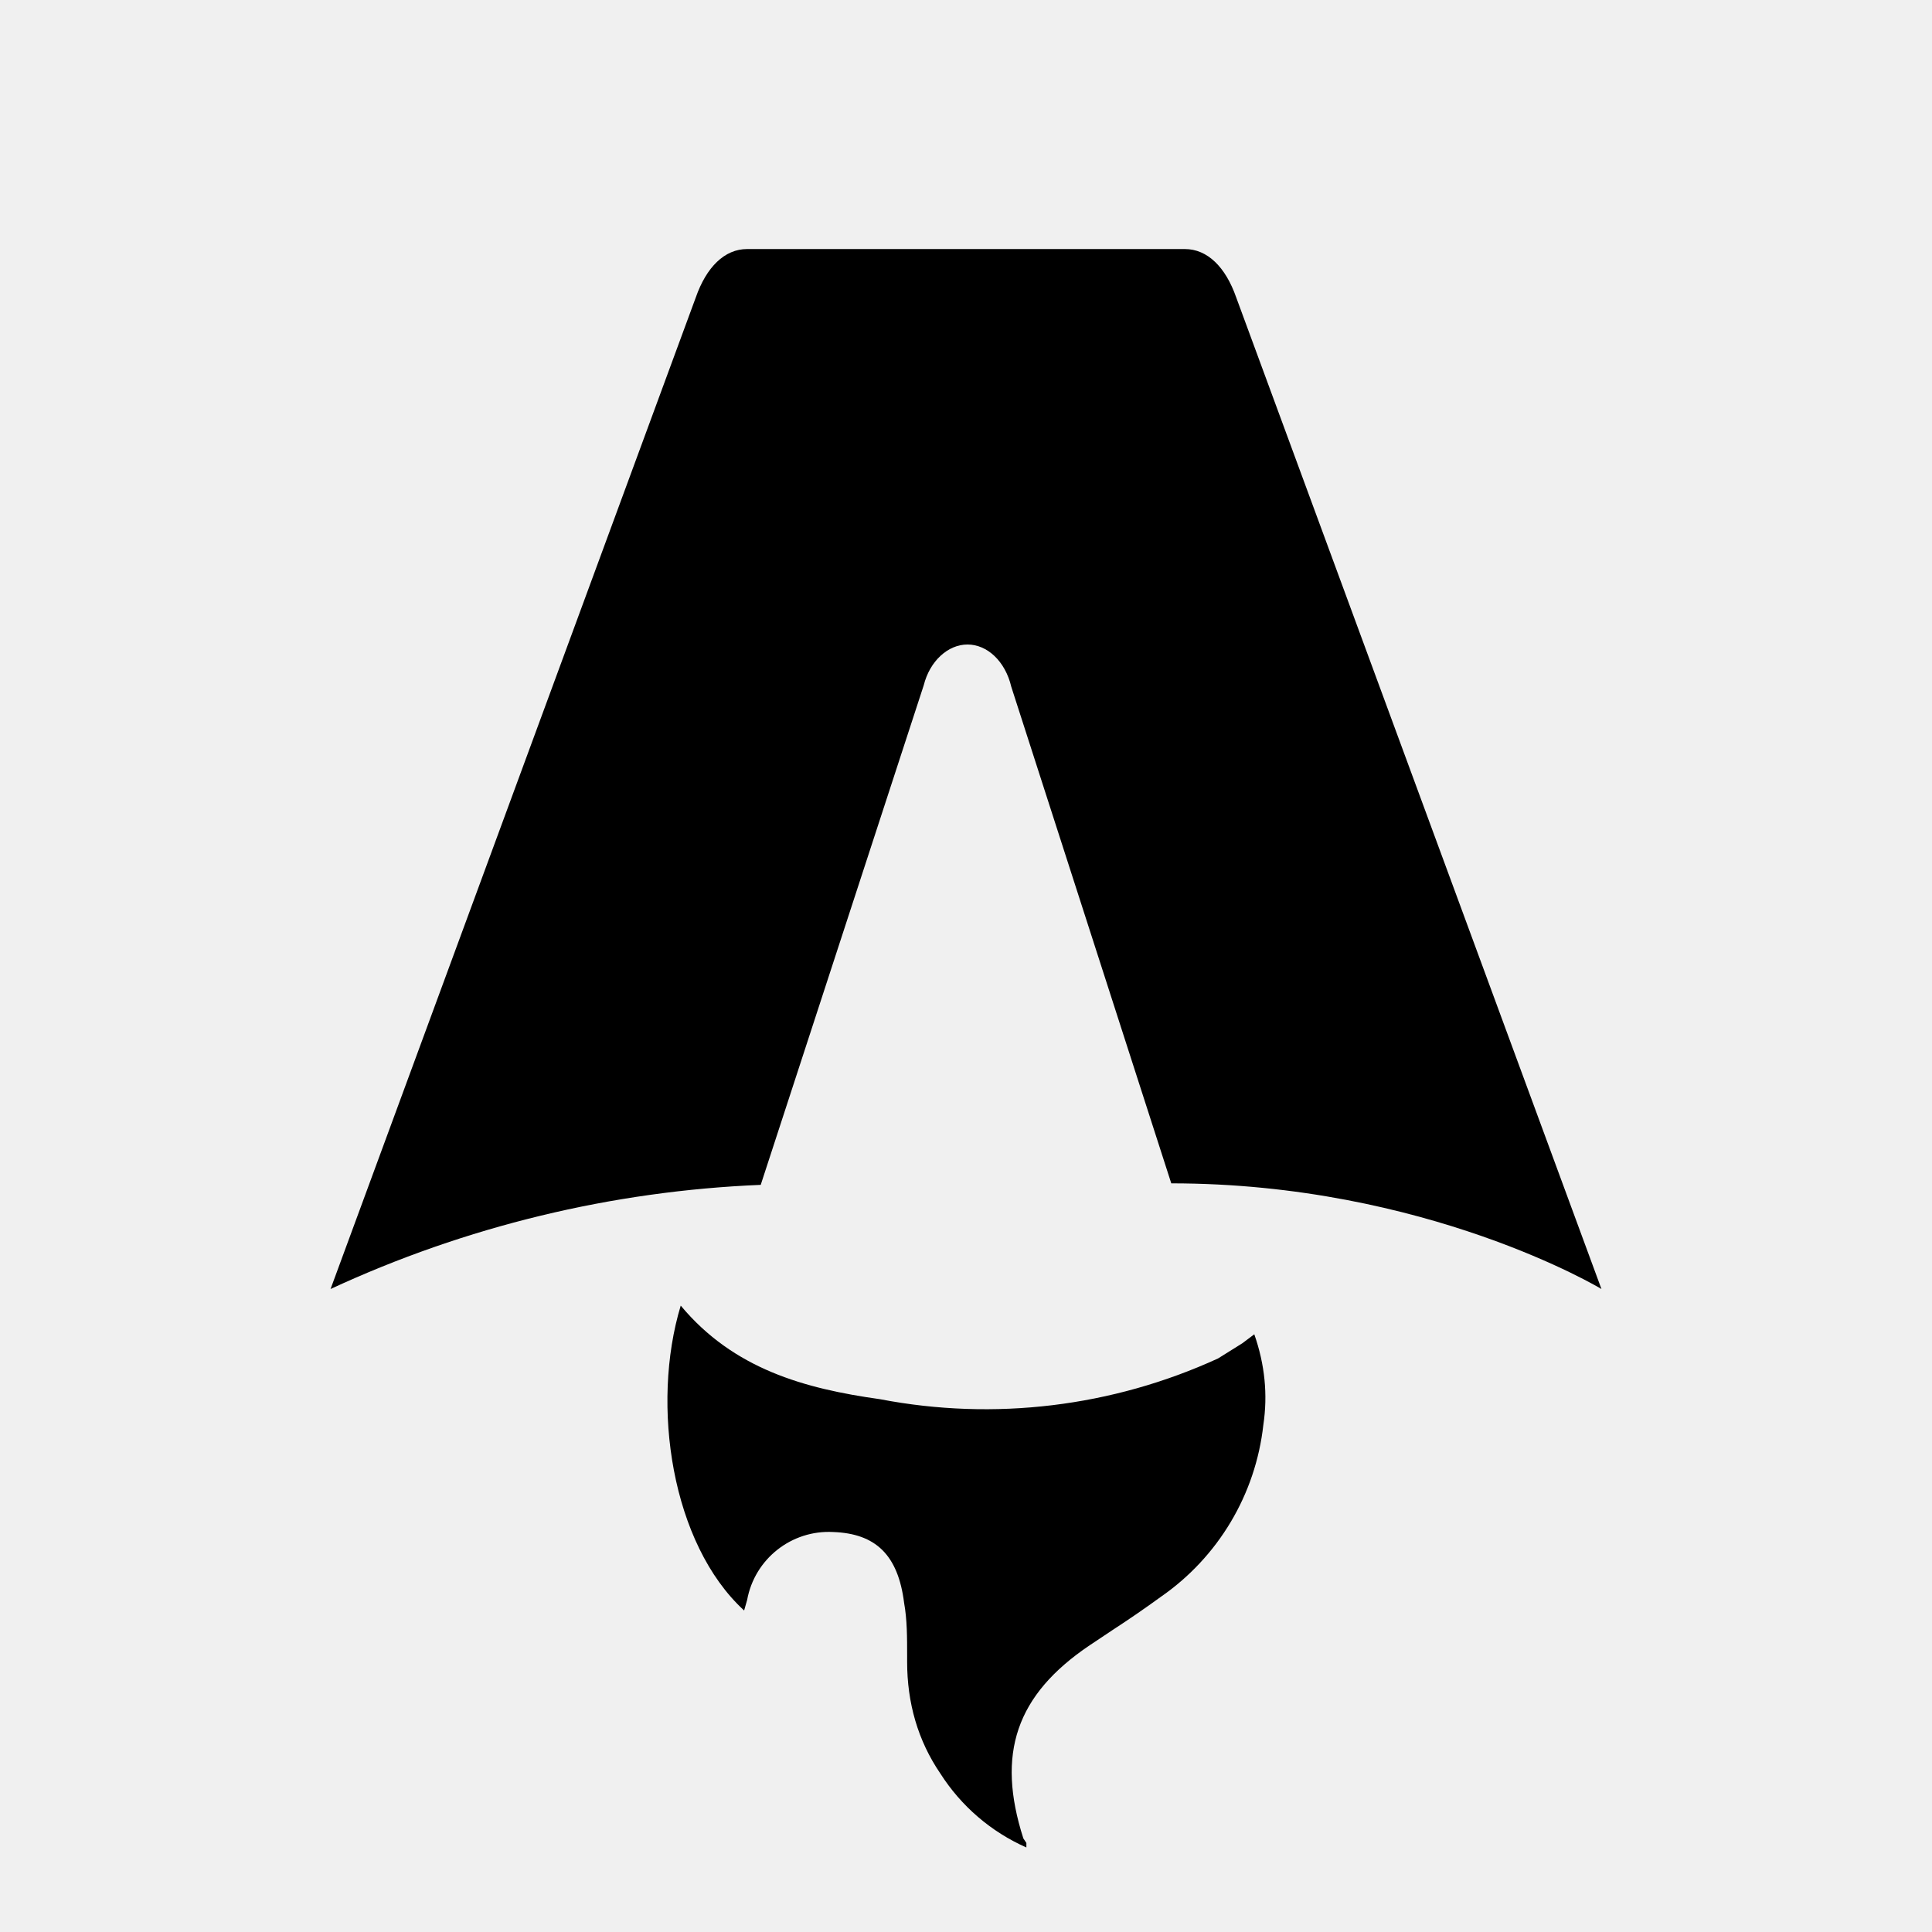
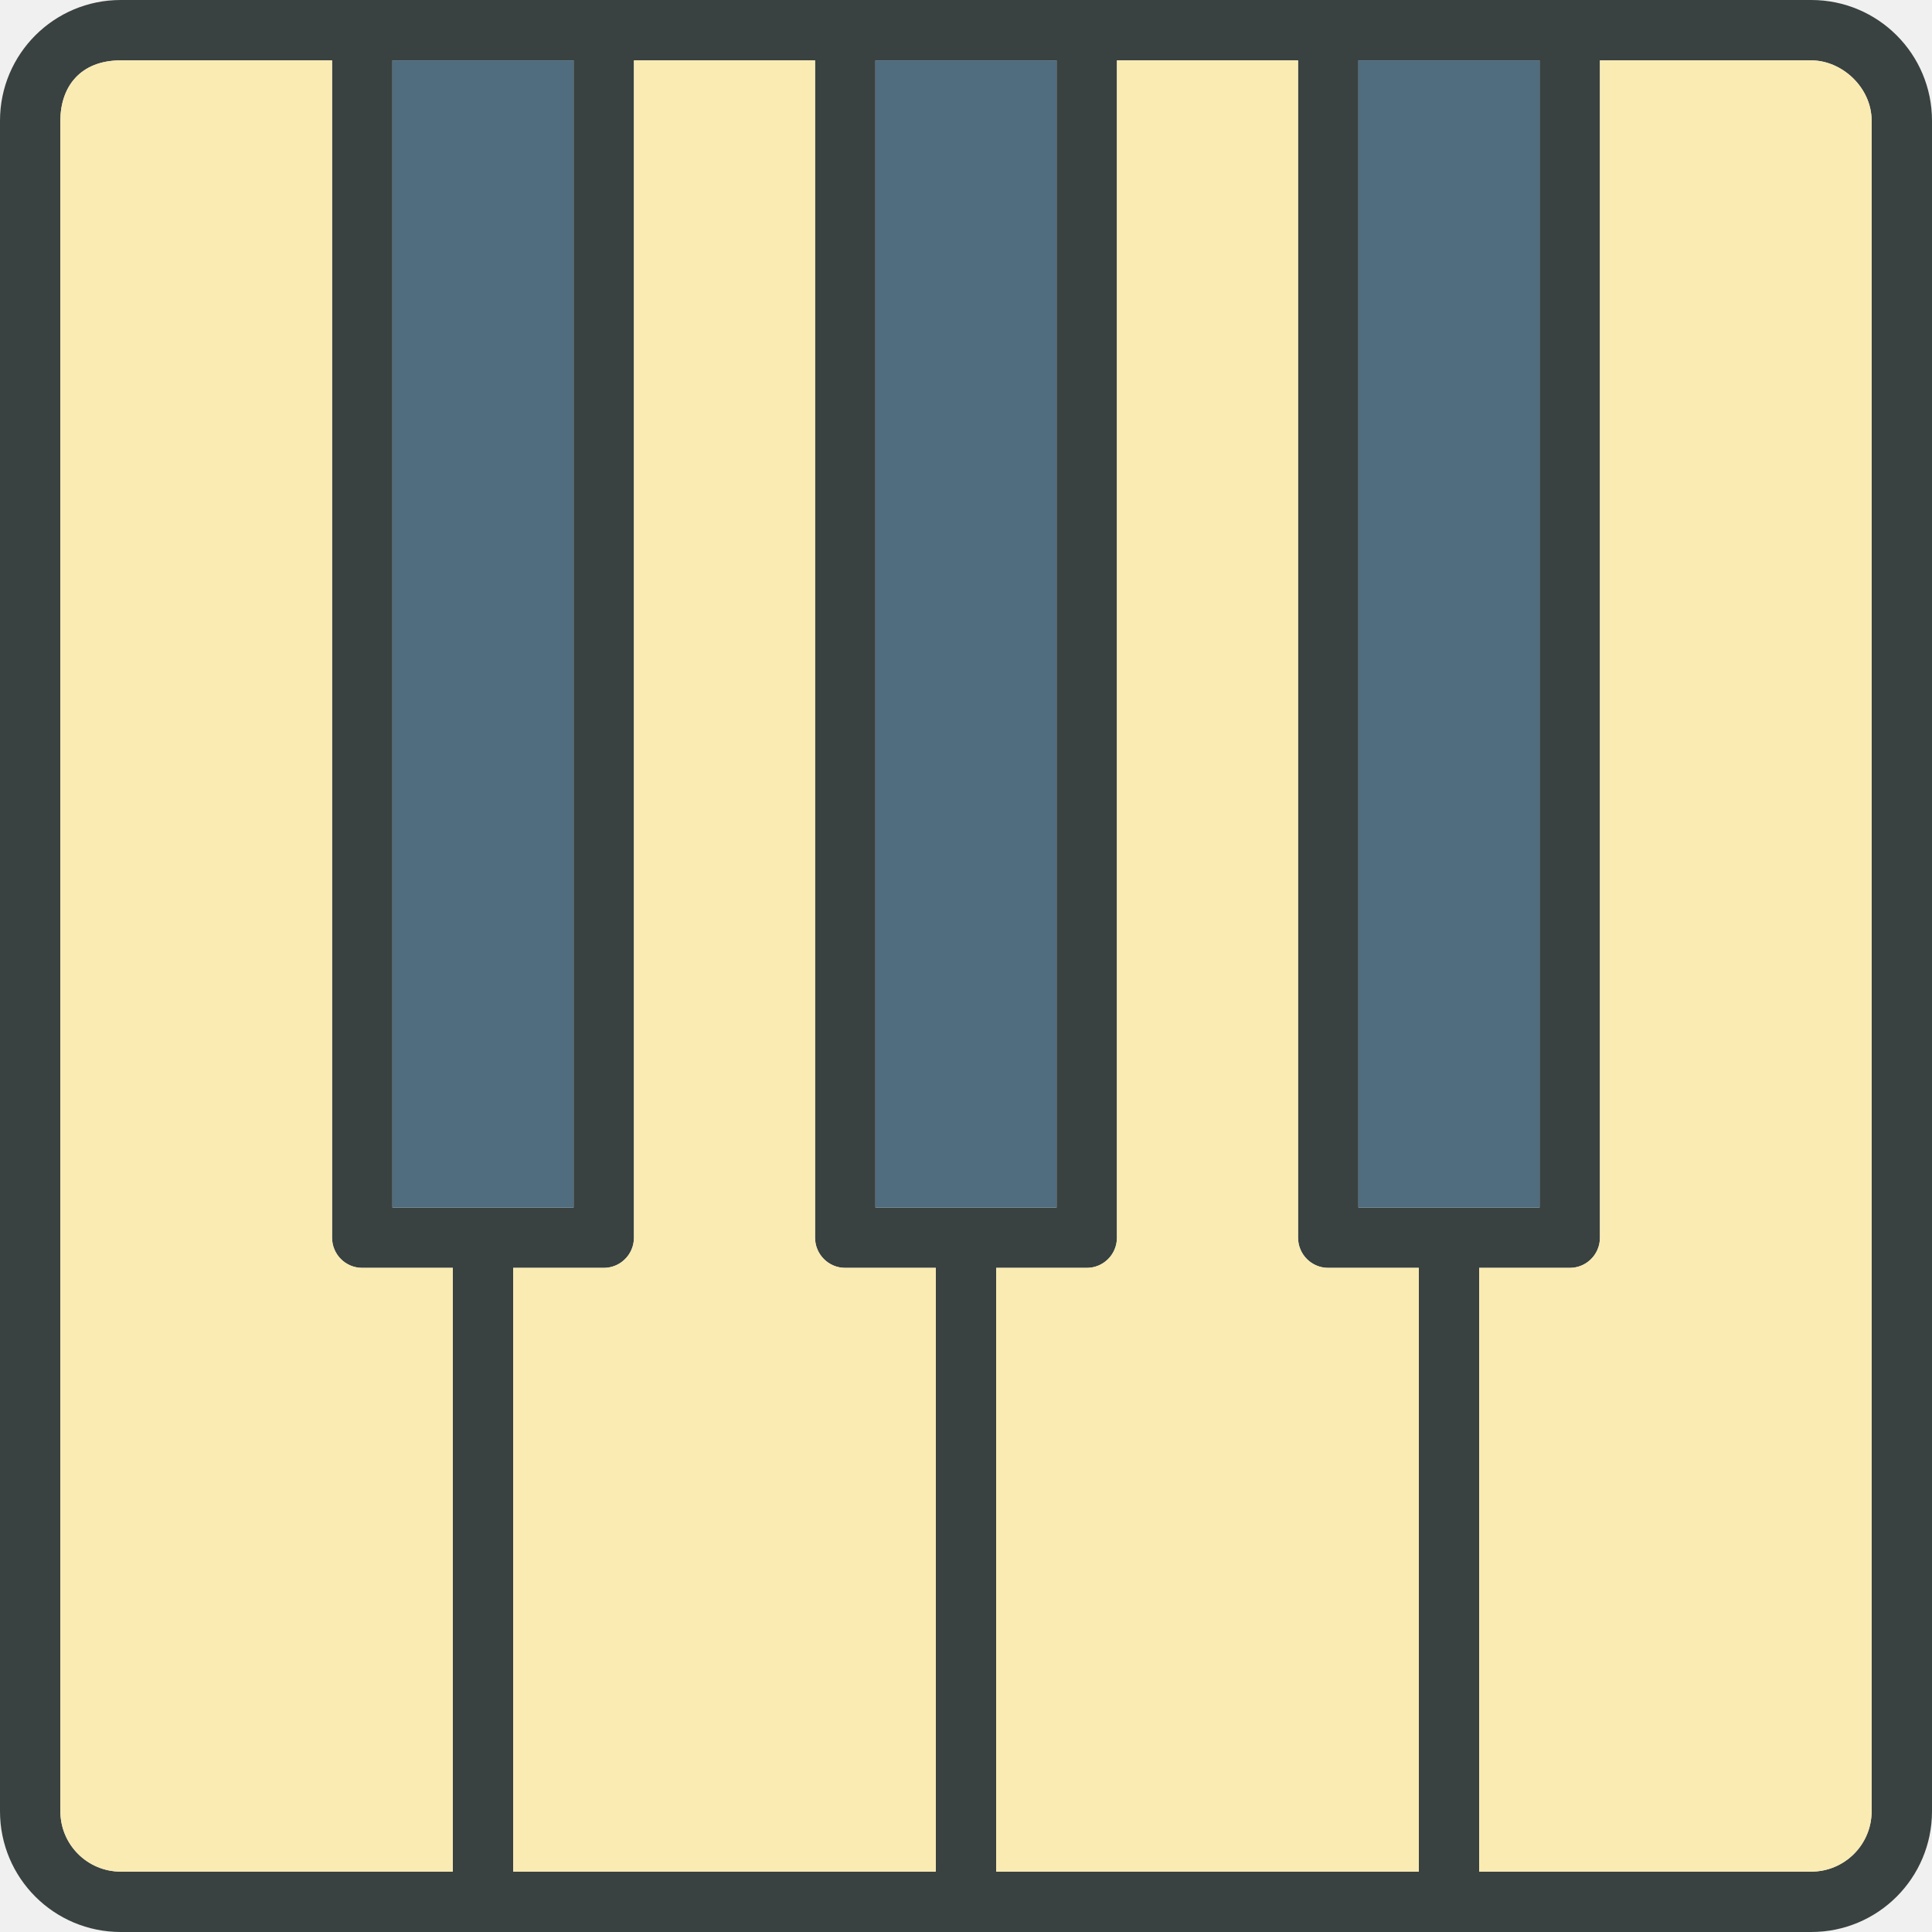
- <svg xmlns="http://www.w3.org/2000/svg" fill="none" viewBox="0 0 128 128">
-   <path d="M50.4 78.5a75.1 75.1 0 0 0-28.5 6.9l24.2-65.7c.7-2 1.9-3.2 3.4-3.2h29c1.5 0 2.7 1.2 3.4 3.2l24.2 65.7s-11.6-7-28.5-7L67 45.5c-.4-1.7-1.6-2.8-2.9-2.8-1.3 0-2.5 1.1-2.9 2.7L50.4 78.5Zm-1.1 28.2Zm-4.2-20.2c-2 6.6-.6 15.8 4.2 20.2a17.5 17.5 0 0 1 .2-.7 5.5 5.5 0 0 1 5.7-4.5c2.8.1 4.3 1.5 4.7 4.7.2 1.1.2 2.3.2 3.5v.4c0 2.7.7 5.2 2.2 7.4a13 13 0 0 0 5.7 4.9v-.3l-.2-.3c-1.8-5.6-.5-9.5 4.4-12.8l1.5-1a73 73 0 0 0 3.2-2.2 16 16 0 0 0 6.8-11.4c.3-2 .1-4-.6-6l-.8.6-1.6 1a37 37 0 0 1-22.4 2.7c-5-.7-9.7-2-13.2-6.2Z" />
-   <style>
-         path { fill: #000; }
-         @media (prefers-color-scheme: dark) {
-             path { fill: #FFF; }
-         }
-     </style>
+ <svg xmlns="http://www.w3.org/2000/svg" version="1.0" id="Layer_1" width="800px" height="800px" viewBox="0 0 64 64" enable-background="new 0 0 64 64" xml:space="preserve">
+   <g>
+     <path fill="#394240" d="M60,0H4C1.789,0,0,1.789,0,4v56c0,2.211,1.789,4,4,4h56c2.211,0,4-1.789,4-4V4C64,1.789,62.211,0,60,0z    M51,2v38h-6V2H51z M35,2v38h-6V2H35z M19,2v38h-6V2H19z M11,62H4c-1.104,0-2-0.896-2-2V4c0-1.104,0.641-2,2-2h7v39   c0,0.553,0.447,1,1,1h3v20H11z M17,62V42h3c0.553,0,1-0.447,1-1V2h6v39c0,0.553,0.447,1,1,1h3v20H17z M33,62V42h3   c0.553,0,1-0.447,1-1V2h6v39c0,0.553,0.447,1,1,1h3v20H33z M62,60c0,1.104-0.896,2-2,2h-7h-4V42h3c0.553,0,1-0.447,1-1V2h7   c1.016,0,2,0.896,2,2V60z" />
+     <g>
+       <rect x="45" y="2" fill="#506C7F" width="6" height="38" />
+       <rect x="29" y="2" fill="#506C7F" width="6" height="38" />
+       <rect x="13" y="2" fill="#506C7F" width="6" height="38" />
+     </g>
+     <g>
+       <path fill="#F9EBB2" d="M11,41V2H4C2.641,2,2,2.896,2,4v56c0,1.104,0.896,2,2,2h7h4V42h-3C11.447,42,11,41.553,11,41z" />
+       <path fill="#F9EBB2" d="M27,41V2h-6v39c0,0.553-0.447,1-1,1h-3v20h14V42h-3C27.447,42,27,41.553,27,41z" />
+       <path fill="#F9EBB2" d="M43,41V2h-6v39c0,0.553-0.447,1-1,1h-3v20h14V42h-3C43.447,42,43,41.553,43,41z" />
+       <path fill="#F9EBB2" d="M60,2h-7v39c0,0.553-0.447,1-1,1h-3v20h4h7c1.104,0,2-0.896,2-2V4C62,2.896,61.016,2,60,2z" />
+     </g>
+   </g>
</svg>
